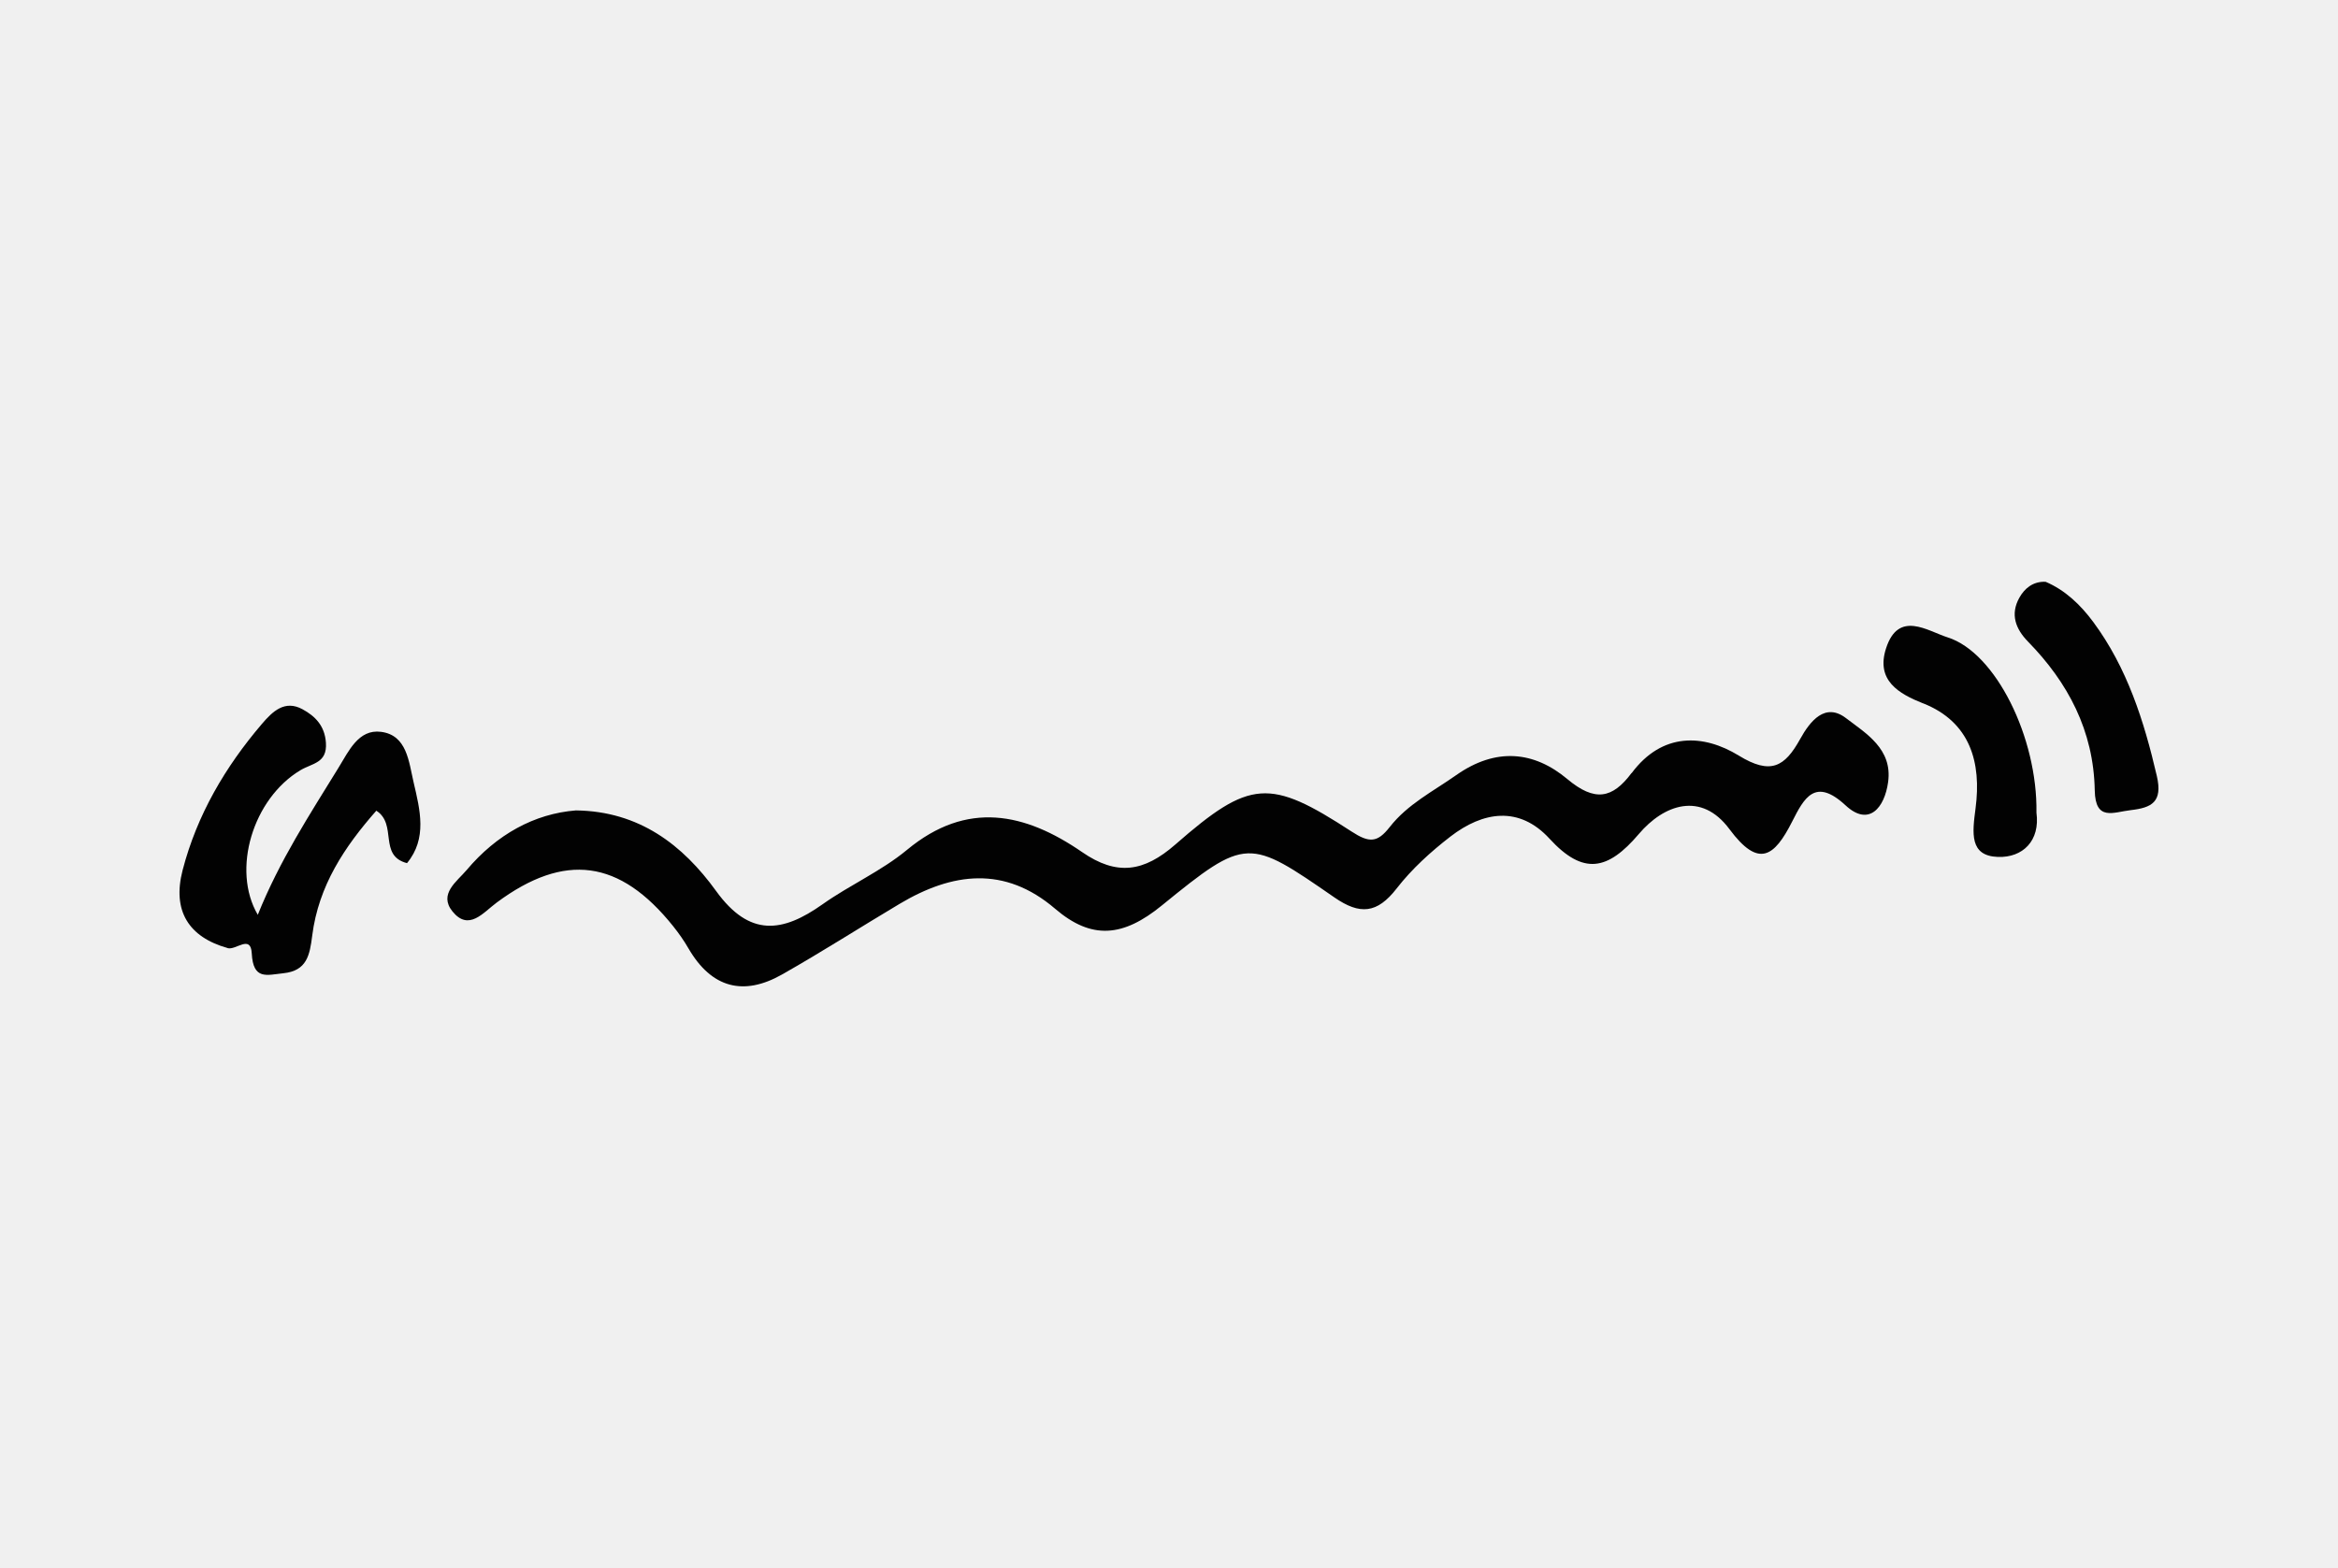
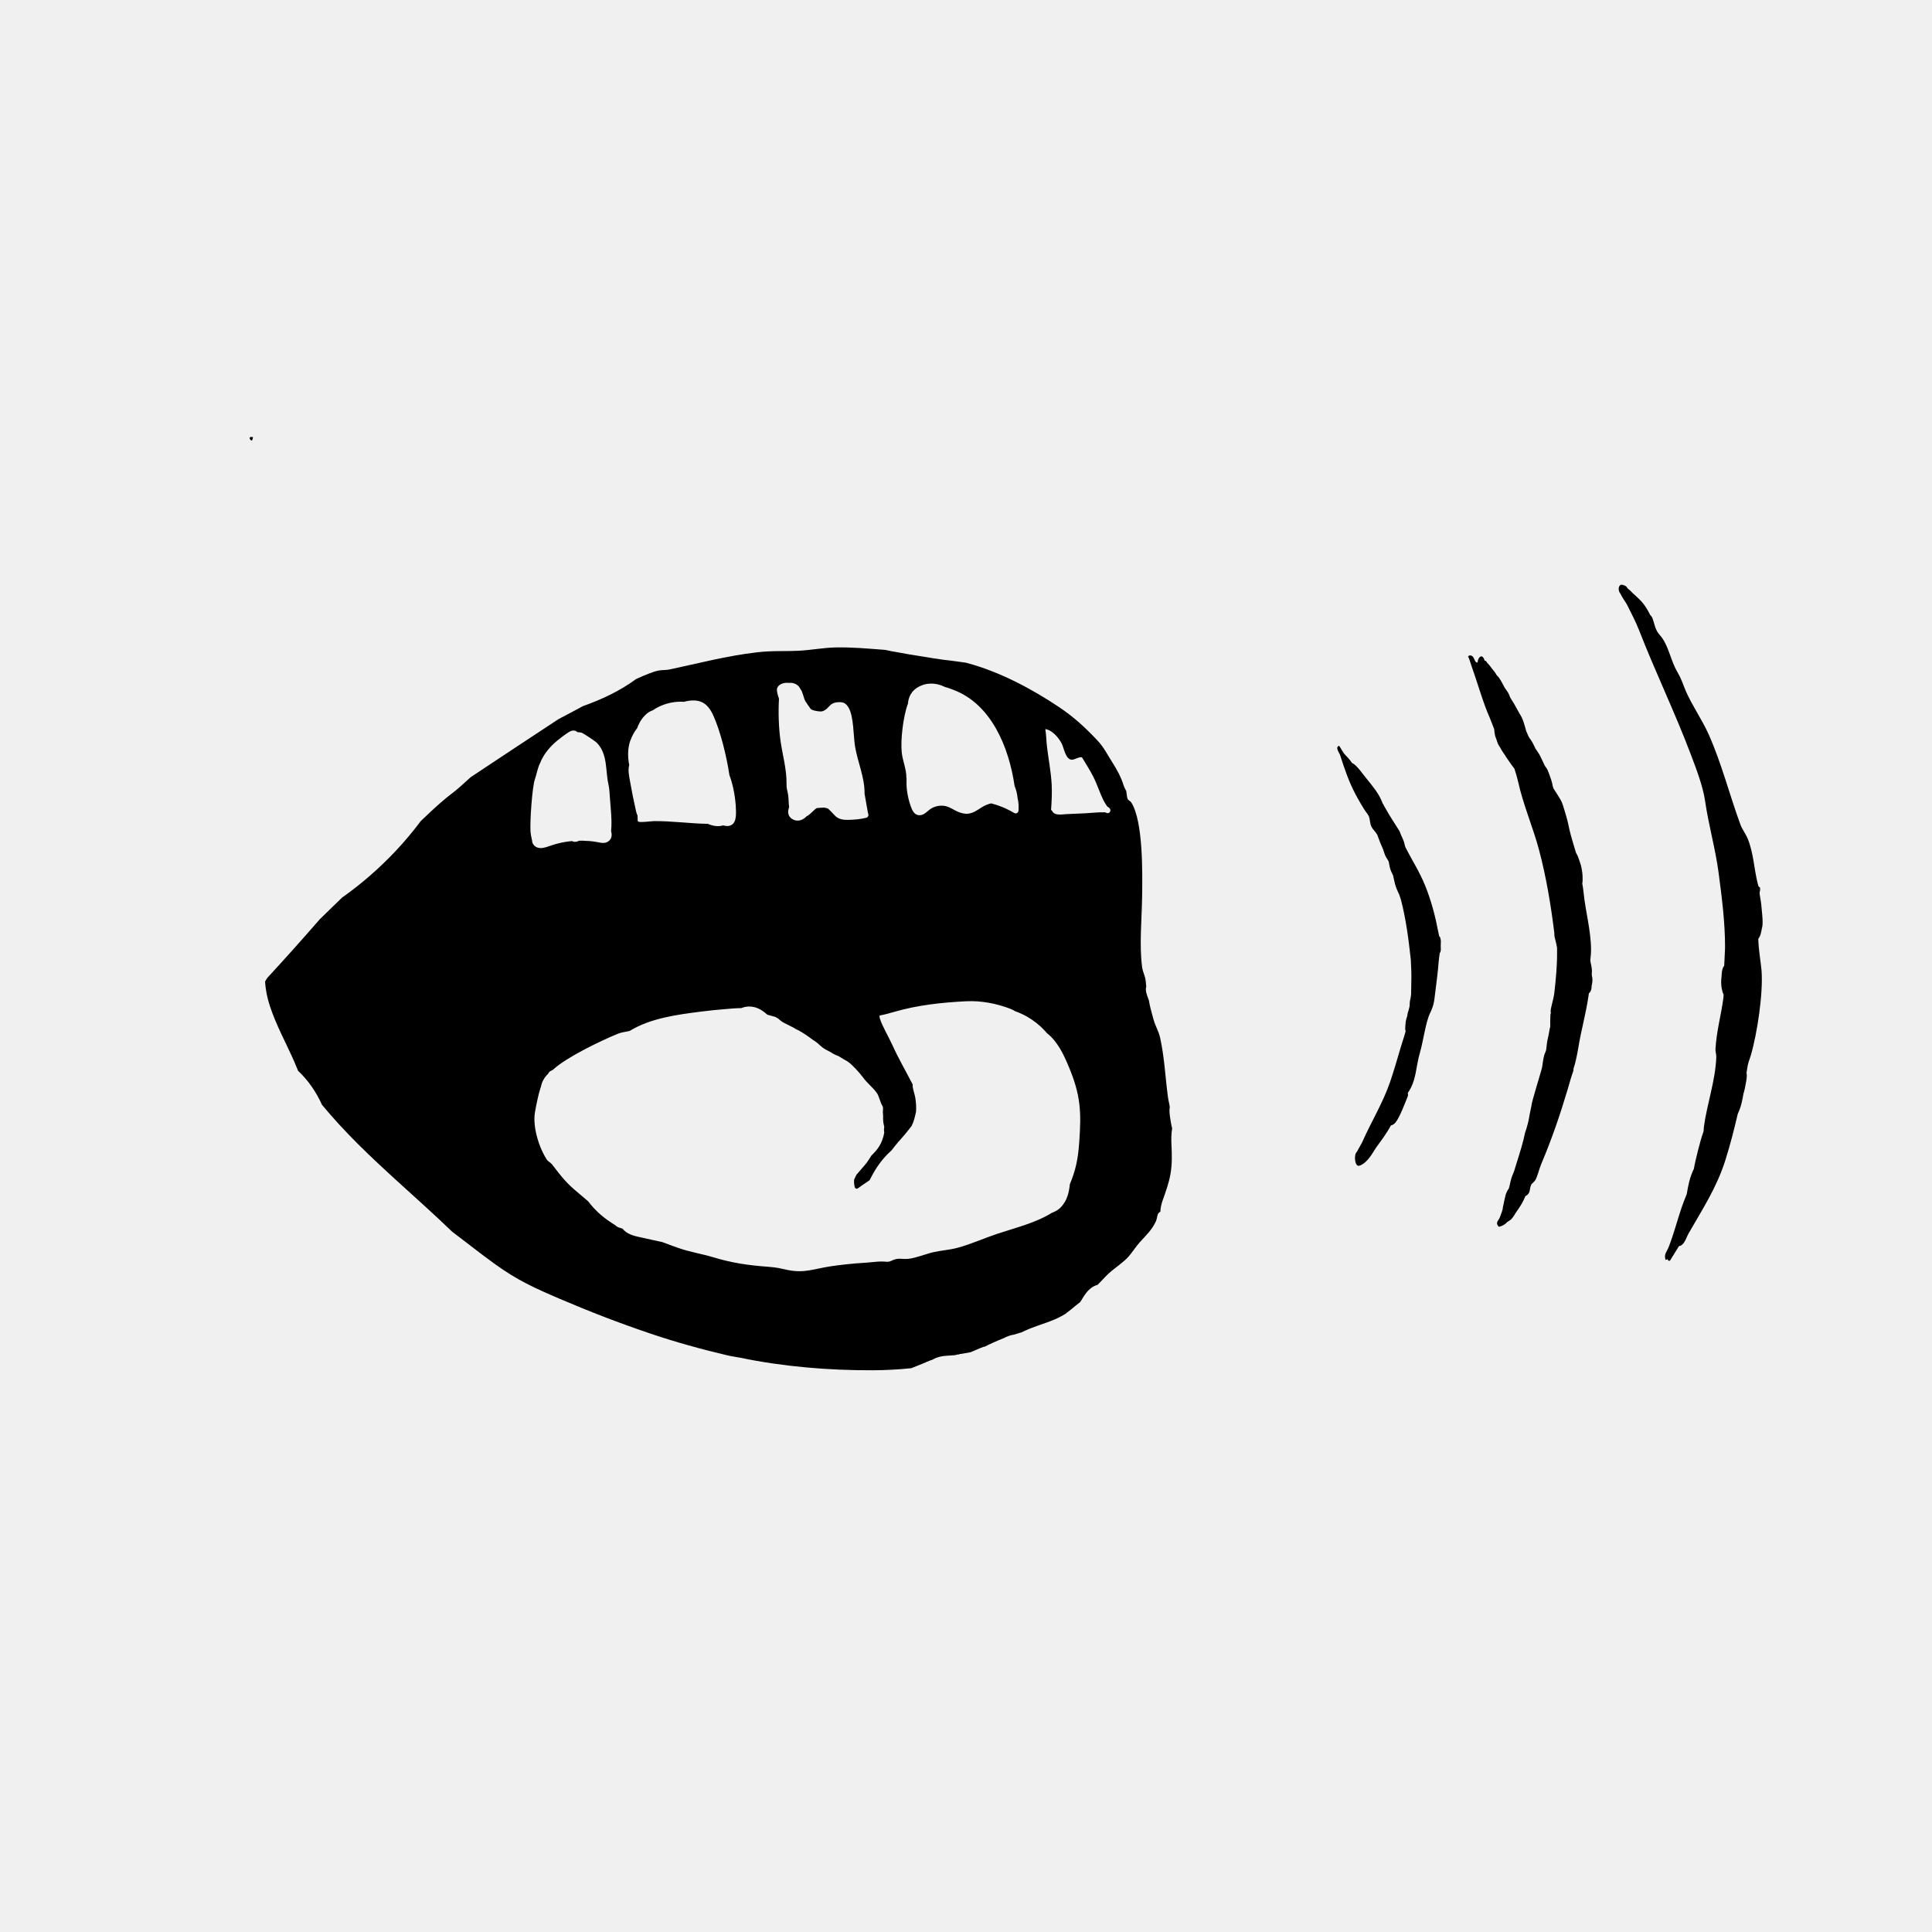
- <svg xmlns="http://www.w3.org/2000/svg" id="Vrstva_1" data-name="Vrstva 1" viewBox="0 0 500 335.39">
+ <svg xmlns="http://www.w3.org/2000/svg" width="650" height="650" viewBox="0 0 650 650" fill="none">
+   <g clip-path="url(#clip0_527_3312)">
+     <path d="M393.672 376.026C393.524 374.944 393.332 373.635 393.559 372.475C393.402 371.288 393.08 370.128 392.931 369.028C392.042 362.415 391.763 355.644 390.299 349.091C389.785 346.788 388.713 345.287 388.102 343.019C387.762 341.771 387.318 340.235 387.03 339.022C386.856 338.298 386.673 337.435 386.533 336.571C386.446 336.335 386.35 336.1 386.263 335.855C385.845 334.677 385.226 333.116 385.644 331.955C385.566 331.022 385.487 330.088 385.339 329.268C385.13 328.142 384.441 326.799 384.267 325.507C383.256 317.812 384.136 309.724 384.25 301.766C384.363 294.053 384.668 276.289 380.589 269.954C380.249 269.431 379.674 269.405 379.36 268.733C379.098 268.174 379.046 266.674 378.898 266.072C378.872 265.967 378.34 265.199 378.026 264.213C377.128 261.334 375.725 258.83 374.2 256.439C372.561 253.865 371.358 251.387 369.292 249.197C365.082 244.721 361.299 241.231 356.278 237.872C347.1 231.73 336.196 225.927 325.265 223.039C325.178 223.013 325.073 222.987 324.978 222.961C323.513 222.795 322.049 222.507 320.619 222.359C318.475 222.123 316.339 221.844 314.213 221.504C311.415 221.059 308.617 220.622 305.819 220.143L305.775 220.239C305.775 220.239 305.775 220.169 305.775 220.134C304.319 219.89 302.864 219.628 301.417 219.349C300.868 219.261 300.327 219.174 299.787 219.069C299.133 218.939 298.471 218.799 297.808 218.642C297.747 218.642 297.686 218.642 297.634 218.633C292.195 218.232 286.546 217.691 281.073 217.822C277.063 217.918 273.053 218.685 269.087 218.912C264.075 219.192 259.97 218.843 254.696 219.462C244.298 220.684 235.424 223.074 225.252 225.238C224.119 225.482 222.585 225.369 221.382 225.631C219.621 226.023 216.684 227.219 213.999 228.458C208.586 232.462 202.45 235.324 196.087 237.584C195.285 238.02 194.492 238.457 193.69 238.884V238.902C193.672 238.902 193.646 238.919 193.602 238.928C192.304 239.626 190.996 240.315 189.689 241.004C189.689 241.013 189.689 241.031 189.689 241.039H189.619C189.201 241.266 188.774 241.484 188.355 241.702V241.842C188.294 241.816 188.233 241.807 188.181 241.79C188.102 241.833 188.015 241.877 187.937 241.921C178.087 248.438 168.194 254.895 158.379 261.456C156.06 263.541 153.812 265.679 151.737 267.188C150.839 267.843 149.392 269.064 148.329 269.989C145.993 272.022 143.779 274.116 141.574 276.228C138.959 279.718 136.161 283.068 133.171 286.244C127.714 292.046 121.63 297.369 115.093 301.976C112.6 304.41 110.116 306.844 107.605 309.252C101.809 315.918 95.917 322.506 89.928 329.006C89.667 329.39 89.423 329.783 89.188 330.219C89.336 333.011 89.911 335.751 90.791 338.438C92.918 344.921 96.222 350.871 98.967 357.101C99.429 358.148 99.865 359.204 100.292 360.268C103.683 363.453 106.411 367.414 108.32 371.681C116.008 381.017 124.855 389.375 133.816 397.524C139.979 403.126 146.193 408.666 152.19 414.451C156.967 418.029 161.587 421.728 166.442 425.227C174.182 430.811 179.769 433.306 188.46 437.032C198.545 441.351 208.455 445.164 218.75 448.645C227.327 451.551 235.956 453.932 244.751 456C246.363 456.376 247.47 456.48 249.031 456.794C263.64 459.813 278.824 461.07 293.677 461.009C297.756 460.991 302.219 460.773 306.586 460.319C307.771 459.839 308.965 459.368 310.142 458.897C311.275 458.443 312.522 457.806 313.786 457.431C315.32 456.471 317.272 456.157 319.094 456.088C319.809 456.061 320.506 456 321.203 455.939L322.336 455.678L322.38 455.721C322.467 455.704 322.554 455.686 322.641 455.669C322.781 455.564 323.164 455.503 323.6 455.468C324.55 455.276 325.509 455.102 326.477 454.953C327.915 454.412 329.562 453.601 330.879 453.13C330.983 453.095 331.096 453.095 331.21 453.112C333.284 452.065 335.385 451.114 337.538 450.277C337.547 450.277 337.564 450.259 337.573 450.259C338.628 449.736 339.839 449.186 341.051 449.038C341.896 448.767 342.759 448.514 343.622 448.279C344.607 447.825 345.583 447.354 346.586 446.952C350.081 445.556 353.794 444.614 357.115 442.808C357.307 442.703 357.813 442.407 358.458 442.023C359.111 441.517 359.765 441.011 360.41 440.496C361.412 439.693 362.397 438.821 363.435 438.053C363.844 437.381 364.254 436.718 364.672 436.063C365.596 434.632 366.808 433.271 368.394 432.573C368.665 432.451 368.97 432.338 369.275 432.251C370.547 431.029 371.715 429.633 372.997 428.455C374.984 426.632 377.991 424.721 379.735 422.714C380.955 421.309 382.079 419.486 383.448 417.959C385.522 415.655 387.579 413.806 388.922 410.822C389.27 410.036 389.297 409.033 389.61 408.361C389.706 408.16 390.055 407.872 390.404 407.611C390.43 406.424 390.7 405.211 391.092 404.068C392.147 401.032 393.263 398.109 393.803 394.924C394.361 391.679 394.291 388.459 394.126 385.187C394.03 383.329 394.038 381.479 394.352 379.682C394.073 378.486 393.847 377.282 393.681 376.052L393.672 376.026ZM305.383 237.026C305.409 236.965 305.435 236.904 305.461 236.842C305.531 235.726 305.81 234.618 306.368 233.64C306.516 233.379 306.69 233.143 306.865 232.907C306.865 232.855 306.865 232.811 306.847 232.759L306.943 232.803C307.85 231.677 309.096 230.918 310.491 230.438C312.217 229.854 314.091 229.871 315.843 230.325C316.592 230.525 317.298 230.813 317.978 231.154C318.937 231.372 319.922 231.782 320.724 232.079C333.45 236.834 339.438 251.3 341.347 264.431C341.905 265.758 342.227 267.119 342.358 268.541C342.698 269.893 342.768 271.333 342.672 272.712C342.628 273.418 341.905 273.898 341.251 273.523C339.525 272.528 337.738 271.656 335.856 271.001C335.071 270.731 334.278 270.504 333.476 270.286C332.369 270.539 331.288 270.975 330.234 271.647C328.926 272.485 327.619 273.436 326.05 273.706C325.832 273.741 325.614 273.767 325.396 273.776C325.378 273.776 325.352 273.802 325.344 273.802C325.195 273.837 325.073 273.811 324.96 273.767C323.679 273.724 322.458 273.244 321.308 272.633C320.027 271.952 318.85 271.211 317.368 271.089C315.956 270.966 314.544 271.281 313.324 271.996C312.007 272.773 311.049 274.282 309.366 274.273C307.588 274.273 306.873 272.589 306.377 271.167C305.793 269.492 305.374 267.756 305.147 265.993C304.964 264.536 304.964 263.131 304.991 261.692H304.938C304.991 258.882 303.648 255.82 303.378 253.132C302.933 248.761 303.901 241.17 305.348 237.008L305.383 237.026ZM261.774 230.936C262.55 229.95 264.032 229.636 265.226 229.732C265.296 229.732 265.365 229.749 265.426 229.758C266.289 229.636 267.222 229.836 267.972 230.299C268.033 230.307 268.085 230.334 268.155 230.36L268.129 230.412C268.373 230.587 268.599 230.779 268.791 231.005C268.983 231.241 269.14 231.503 269.27 231.773C270.142 232.873 270.29 234.687 270.979 235.944C271.118 236.197 272.652 238.448 272.774 238.553C273.35 239.076 275.991 239.539 276.723 239.286C279.216 238.422 278.719 236.389 282.171 236.24C283.783 236.171 284.594 236.607 285.457 238.012C287.27 240.961 287.087 247.513 287.653 251.03C288.516 256.378 290.957 261.526 290.87 267.031L292.029 273.61C292.029 273.61 292.038 273.628 292.047 273.628C292.169 273.846 292.203 274.09 292.16 274.326L292.177 274.404C292.177 274.404 292.151 274.404 292.142 274.404C292.055 274.744 291.811 275.032 291.436 275.128C289.519 275.617 287.462 275.791 285.483 275.835C283.801 275.87 282.188 275.704 280.95 274.457C280.122 273.619 279.408 272.755 278.545 272.031C278.214 271.918 277.874 271.813 277.516 271.743C277.385 271.734 277.255 271.717 277.098 271.717C276.906 271.717 274.936 271.822 274.831 271.865C274.091 272.179 272.565 274.046 271.598 274.518C271.537 274.544 271.476 274.561 271.423 274.587C270.343 275.748 268.756 276.481 267.178 275.879C266.228 275.512 265.435 274.788 265.235 273.75C265.121 273.191 265.174 272.598 265.348 272.057C265.409 271.874 265.444 271.691 265.487 271.499C265.278 270.146 265.365 268.759 265.156 267.415C264.869 265.618 264.59 265.496 264.616 263.664C264.686 258.751 263.247 253.926 262.585 249.162C261.975 244.782 261.818 239.565 262.079 235.063C262.062 235.001 262.036 234.94 262.018 234.879C261.826 234.321 261.661 233.745 261.53 233.169C261.347 232.375 261.251 231.616 261.783 230.936H261.774ZM212.064 249.206C212.604 247.644 213.415 246.196 214.417 244.896C214.487 244.669 214.566 244.442 214.653 244.224C215.324 242.619 216.379 241.118 217.73 240.01C218.314 239.539 218.933 239.216 219.621 238.98C220.292 238.509 221.007 238.09 221.757 237.732C224.293 236.528 227.135 235.944 229.942 236.101C230.046 236.101 230.151 236.118 230.255 236.118C230.255 236.101 230.255 236.083 230.255 236.066C235.015 234.906 237.874 236.136 239.913 240.568C242.31 245.76 244.463 254.363 245.396 260.758C246.407 263.402 246.991 266.229 247.34 268.995C247.505 270.312 247.61 271.656 247.619 272.982C247.619 274.134 247.619 275.46 247.069 276.516C246.529 277.563 245.518 277.999 244.376 277.894C244.01 277.859 243.653 277.79 243.304 277.694C241.901 278.121 240.297 277.964 238.911 277.475C238.658 277.388 238.405 277.275 238.161 277.17C232.156 277.092 226.089 276.193 219.97 276.254C219.089 276.263 215.368 276.821 214.757 276.411C214.426 276.193 214.557 275.914 214.531 275.626C214.513 275.355 214.496 274.91 214.496 274.422C214.234 273.872 214.069 273.261 213.938 272.694C213.171 269.3 212.491 265.88 211.89 262.451C211.602 260.837 211.236 258.943 211.698 257.408C211.131 254.616 211.175 251.736 212.038 249.206H212.064ZM179.011 282.806C178.741 281.733 178.523 280.337 178.488 279.884C178.235 276.62 179.037 264.737 179.97 262.145C180.441 260.819 180.972 258.045 181.687 256.788C182.811 253.804 185.078 251.152 187.457 249.189C188.451 248.368 189.48 247.601 190.526 246.859C191.58 246.117 192.94 245.219 194.143 246.205C194.186 246.239 194.23 246.292 194.274 246.327C194.805 246.353 195.372 246.423 195.599 246.484C196.244 246.676 200.279 249.354 200.828 249.93C204.489 253.743 203.661 259.153 204.681 263.786C205.021 265.356 205.056 266.29 205.178 268.122C205.431 271.865 205.971 275.94 205.596 279.657C205.666 279.901 205.727 280.145 205.753 280.398C205.919 281.663 205.413 282.754 204.237 283.321C203.112 283.862 201.84 283.478 200.68 283.269C199.852 283.121 199.007 283.016 198.17 282.946C197.464 282.946 196.932 282.902 196.122 282.841C195.721 282.841 195.311 282.841 194.91 282.841C194.561 282.972 194.012 283.26 193.324 283.225C192.992 283.208 192.696 283.086 192.426 282.972C190.883 283.121 189.349 283.365 187.841 283.74C186.464 284.08 185.147 284.569 183.796 284.996C182.637 285.354 181.373 285.537 180.275 284.901C179.56 284.482 179.028 283.662 179.011 282.815V282.806ZM363.103 384.245C362.676 390.248 361.84 393.825 359.939 398.423C359.905 398.746 359.87 399.069 359.826 399.374C359.634 400.805 359.321 402.192 358.71 403.501C358.187 404.618 357.446 405.7 356.531 406.529C355.79 407.192 354.858 407.681 353.908 408.03C348.224 411.537 341.53 413.09 335.35 415.158C331.053 416.598 326.424 418.674 322.127 419.817C319.477 420.524 316.601 420.698 313.995 421.292C311.432 421.876 308.207 423.237 305.618 423.517C303.3 423.77 302.367 422.967 299.865 424.188C298.662 424.782 297.922 424.363 296.3 424.415C294.653 424.468 292.805 424.729 291.253 424.825C287.322 425.061 283.138 425.471 279.268 426.064C274.03 426.867 270.578 428.411 265.165 427.295C262.306 426.701 261.469 426.422 258.471 426.195C251.602 425.689 246.285 424.913 239.669 422.906C236.183 421.85 231.911 421.196 228.076 419.808C226.472 419.233 224.563 418.561 222.794 417.88C220.606 417.427 218.436 416.929 216.274 416.449C214.112 415.969 211.75 415.594 210.059 414.032C209.859 413.849 209.684 413.649 209.527 413.43C209.231 413.343 208.935 413.23 208.647 413.099C208.42 413.055 208.194 412.994 207.967 412.889C207.584 412.715 207.244 412.453 206.93 412.165C206.538 411.921 206.18 411.685 205.867 411.485C203.661 410.071 201.656 408.466 199.87 406.538C199.172 405.787 198.519 404.993 197.891 404.182C196.714 403.161 195.572 402.175 194.535 401.32C190.316 397.839 189.009 395.963 185.705 391.722C185.252 391.146 184.319 390.658 184.101 390.326C181.347 386.252 179.142 379.071 179.979 374.228C180.362 371.995 181.155 368.06 181.861 365.966C181.879 365.905 181.931 365.8 181.992 365.669C182.288 363.941 183.125 362.502 184.372 361.298C184.572 360.957 184.729 360.713 184.799 360.643C185.165 360.251 185.74 360.19 186.124 359.832C190.447 355.775 202.171 350.112 207.95 347.765C209.048 347.32 210.46 347.154 211.82 346.858C218.924 342.504 227.858 341.361 235.938 340.331C238.571 340 241.203 339.721 243.844 339.511C245.675 339.363 247.558 339.171 249.423 339.162C251.428 338.307 253.694 338.516 255.638 339.546C256.553 340.035 257.372 340.672 258.139 341.378C259.055 341.614 259.961 341.867 260.868 342.137C261.513 342.451 261.983 342.774 262.358 343.176C263.204 343.917 264.476 344.502 265.662 345.078C266.176 345.366 266.708 345.619 267.231 345.88C267.675 346.229 268.198 346.421 268.704 346.674C270.7 347.826 271.877 348.629 273.254 349.693C275.424 351.054 275.171 351.185 276.749 352.433C277.603 353.053 278.527 353.532 279.477 353.986C280.541 354.728 281.168 354.928 282.293 355.426C283.208 356.019 284.149 356.56 285.108 357.084C285.195 357.145 285.283 357.206 285.361 357.275C286.712 358.227 288.699 360.338 290.373 362.502C291.698 364.386 293.598 365.765 294.94 367.641C295.455 368.409 295.376 368.313 296.292 370.791C296.448 371.34 296.754 371.82 297.015 372.318C297.041 372.51 297.067 372.675 297.093 372.832C296.998 373.687 297.006 374.542 297.111 375.398C297.128 376.034 297.067 376.663 297.146 377.3C297.163 377.684 297.407 378.757 297.503 379.149C297.39 379.751 297.372 380.449 297.503 381.06C297.172 382.901 296.527 384.664 295.411 386.243C294.74 387.194 293.947 388.04 293.119 388.852C292.509 389.838 291.864 390.815 291.654 391.103C291.001 392.001 289.397 393.72 288.124 395.256C287.854 395.788 287.601 396.329 287.357 396.879C287.305 397.664 287.34 398.441 287.523 399.217C287.558 399.365 287.601 399.531 287.671 399.671C287.854 399.749 288.02 399.854 288.194 399.976C288.778 399.828 289.362 399.252 289.841 398.921C290.713 398.327 291.585 397.734 292.456 397.149C292.482 397.123 292.517 397.088 292.543 397.062C292.561 397.045 292.578 397.018 292.604 396.992C294.034 394.113 295.734 391.391 297.93 389.017C298.523 388.372 299.185 387.691 299.918 387.063C300.615 386.138 301.347 385.24 302.088 384.358C302.044 384.245 302.071 384.175 302.262 384.158C302.742 383.59 303.239 383.023 303.735 382.465C303.918 382.264 304.102 382.055 304.293 381.837C305.304 380.606 306.647 378.94 306.725 378.774C307.536 377.169 307.841 375.572 308.198 373.975C308.277 372.422 308.198 370.852 307.937 369.325C307.728 368.095 307.257 366.908 307.074 365.678C307.03 365.416 307.048 365.154 307.091 364.91C304.738 360.321 302.332 356.246 300.162 351.456C299.124 349.161 296.64 344.833 296.047 342.739C295.943 342.382 295.873 342.041 295.917 341.666C297.59 341.352 299.299 340.89 300.929 340.41C308.599 338.167 317.098 337.243 325.126 336.859C330.112 336.623 335.202 337.609 339.848 339.371C340.528 339.633 341.059 339.912 341.53 340.209C342.297 340.48 343.047 340.794 343.744 341.117C346.054 342.172 348.172 343.621 350.055 345.322C350.831 346.029 351.554 346.797 352.234 347.599C355.834 350.418 357.874 354.798 359.608 358.959C363.583 368.479 363.827 374.01 363.103 384.236V384.245ZM373.328 273.305C373.188 273.462 372.979 273.54 372.779 273.567C372.587 273.593 372.334 273.575 372.169 273.453C372.134 273.436 372.108 273.41 372.073 273.392C372.047 273.383 372.02 273.375 371.986 273.366C371.925 273.348 371.872 273.322 371.811 273.296C369.667 273.209 367.444 273.505 365.309 273.61C363.121 273.715 360.924 273.785 358.737 273.907C357.194 273.994 354.744 274.509 353.96 272.799L353.62 272.467C353.82 269.632 353.977 266.709 353.82 263.855C353.585 259.659 352.757 255.418 352.251 251.274C352.016 249.293 352.007 247.269 351.685 245.306C353.977 245.594 356.139 248.142 357.168 250.096C357.961 251.597 358.458 255.54 360.619 255.61C361.517 255.645 363.539 254.301 364.088 254.912C365.352 257.032 366.712 259.109 367.828 261.316C369.127 263.873 369.972 266.665 371.192 269.16C371.585 269.954 372.047 270.609 372.474 271.281C372.866 271.507 373.223 271.787 373.459 272.153C373.694 272.52 373.589 273.008 373.31 273.314L373.328 273.305Z" fill="black" />
+     <path d="M591.591 315.831C591.756 315.587 591.913 315.334 592.044 315.063C592.584 313.946 592.689 312.481 592.741 312.419C593.317 310.98 592.811 307.167 592.689 305.753C592.68 305.631 592.672 305.57 592.663 305.527C592.584 304.008 592.297 302.508 592.044 301.007C592.044 300.963 592.044 300.92 592.035 300.876C592.035 300.675 592.009 300.475 591.992 300.274C592.14 299.733 592.262 299.175 592.123 298.608C592.079 298.433 591.756 298.416 591.652 298.259C591.573 297.953 591.486 297.639 591.39 297.342C591.373 297.299 591.364 297.255 591.347 297.212C590.109 292.212 589.952 286.925 587.991 282.143C587.389 280.669 586.117 278.976 585.533 277.388C581.863 267.372 579.248 256.945 574.907 247.173C572.702 242.208 569.381 237.523 567.254 232.672C566.104 230.045 565.851 228.693 564.36 226.154C562.216 222.481 561.484 217.944 559.287 214.75C558.512 213.616 557.902 213.293 557.195 211.766C556.594 210.466 556.28 208.433 555.67 207.421C555.644 207.386 555.461 207.186 555.208 206.933C554.607 205.702 553.814 204.333 552.977 203.233C552.166 202.143 551.12 201.226 550.144 200.293C549.481 199.726 549.29 199.542 548.366 198.609C548.095 198.373 547.825 198.12 547.529 197.92C547.511 197.876 547.503 197.832 547.485 197.789C547.294 197.361 546.866 197.108 546.448 196.934C546.064 196.785 545.62 196.637 545.21 196.777C544.295 197.405 544.478 198.932 545.167 199.717C545.664 200.895 546.962 202.614 547.381 203.416C548.645 205.886 550.423 209.402 551.408 211.932C556.864 225.962 563.497 239.643 568.832 253.769C570.662 258.612 572.92 264.414 573.661 269.492C574.846 277.65 577.156 285.642 578.22 293.73C579.309 302.045 580.408 310.509 580.373 318.85C580.373 319.722 580.19 322.418 580.085 324.966C579.989 325.036 579.893 325.141 579.824 325.289C579.257 326.292 579.266 327.523 579.187 328.666C579.03 329.695 578.969 331.589 579.362 332.993C579.475 333.613 579.64 334.171 579.885 334.564C579.876 335.061 579.85 335.524 579.797 335.899C579.013 341.649 577.47 347.111 577.148 353.026C577.104 353.794 577.461 354.675 577.426 355.679C577.165 363.435 574.271 371.541 573.269 379.045C573.077 380.458 573.382 380.048 572.894 381.374C572.197 383.25 570.392 390.213 569.878 393.249C568.405 396.338 568.021 398.711 567.49 401.73C566.897 403.222 566.278 404.705 565.773 406.215C564.282 410.621 563.131 415.132 561.432 419.494C560.787 421.161 559.732 421.902 560.36 423.892L561.039 423.647L561.292 424.162H561.824L564.866 419.25C566.679 418.997 567.272 416.449 568.091 415.01C572.746 406.834 577.557 399.601 580.503 390.256C582.099 385.187 583.441 379.961 584.652 374.743C584.809 374.385 584.975 374.028 585.123 373.67C585.812 372.038 586.239 369.936 586.561 367.981C586.744 367.388 586.919 366.768 587.058 366.088C587.302 364.543 587.764 362.99 587.677 361.42C587.668 361.271 587.633 361.123 587.59 360.984C587.677 360.443 587.756 359.91 587.834 359.422C588.209 357.083 588.462 357.031 589.046 355.033C591.216 347.669 593.221 334.189 592.654 326.589C592.48 324.216 591.591 319.312 591.565 315.84L591.591 315.831Z" fill="black" />
+     <path d="M84.828 148.135C84.871 148.1 85.159 147.122 85.098 147.07C83.154 146.616 84.27 148.527 84.828 148.135Z" fill="black" />
+     <path d="M535.56 328.238C535.56 328.238 535.56 328.221 535.56 328.212C535.603 328.422 535.595 328.352 535.56 328.204C535.56 328.108 535.542 327.933 535.525 327.785C535.725 326.118 535.429 325.254 535.211 324.094C535.211 324.059 535.194 323.998 535.167 323.911C535.133 323.649 535.08 323.387 535.037 323.126C535.176 321.808 535.298 320.499 535.289 319.365C535.237 312.882 533.381 306.522 532.77 300.196C532.666 299.149 532.509 298.172 532.335 297.203C532.448 296.784 532.474 296.357 532.448 295.929C532.509 294.324 532.265 292.692 531.89 291.148C531.411 289.848 531.114 288.443 530.426 287.23C530.382 287.178 530.33 287.117 530.277 287.065C529.598 284.883 528.918 282.562 528.403 280.669C527.889 278.758 527.549 276.577 526.939 274.596C526.521 273.253 525.98 271.185 525.475 269.946C524.969 268.724 523.548 266.752 522.633 265.217C522.555 264.981 522.476 264.746 522.398 264.51C522.354 264.013 522.162 263.262 521.927 262.512C521.927 262.468 521.936 262.434 521.936 262.39L521.892 262.407C521.509 261.195 521.047 260.008 521.012 259.921C520.55 258.525 520.044 258.149 519.704 257.556C519.051 256.274 518.528 254.921 517.804 253.673C517.15 252.644 516.619 251.928 516.601 251.85C516.087 250.89 515.695 249.852 515.05 248.962C514.161 247.758 514.396 248.002 513.612 246.283C513.594 246.248 513.577 246.222 513.559 246.187C513.516 246.056 513.472 245.917 513.428 245.786C512.888 243.884 512.435 241.912 511.337 240.246C510.875 239.478 510.683 239.085 510.5 238.771C509.872 237.576 509.192 236.398 508.46 235.263C508.338 235.089 508.225 234.897 508.111 234.705C507.911 234.182 507.702 233.667 507.458 233.161C507.118 232.55 506.673 232.026 506.281 231.451C505.61 230.264 505.061 228.999 504.224 227.899C503.98 227.603 503.718 227.324 503.457 227.044C503.378 226.896 503.3 226.739 503.213 226.591C502.829 225.945 502.289 225.404 501.836 224.802C501.548 224.409 501.295 223.991 500.946 223.65C500.319 222.97 500.415 223.083 500.031 222.516C499.839 222.315 499.656 222.254 499.5 222.28C499.482 222.246 499.465 222.202 499.447 222.167C499.439 222.132 499.421 222.106 499.421 222.071C499.351 221.818 499.264 221.565 499.099 221.356C498.253 219.994 497.19 221.591 497.155 222.638C497.146 222.734 497.146 222.821 497.137 222.917C496.919 222.883 496.728 222.839 496.597 222.76C496.213 222.533 495.873 221.199 495.446 220.841C494.993 220.457 494.287 220.309 493.93 220.893C494.453 221.879 494.688 222.987 495.063 224.025C497.085 229.653 498.924 236.372 501.217 241.511C501.705 242.61 502.167 244.015 502.707 245.324C502.725 245.681 502.821 246.72 503.073 247.767C503.431 248.761 503.431 248.561 503.605 249.215C503.954 250.532 504.459 251.091 504.747 251.562C504.747 251.562 504.747 251.562 504.747 251.571C504.747 251.571 504.747 251.579 504.756 251.588C504.79 251.649 504.825 251.71 504.86 251.771C505.261 252.574 505.819 253.281 506.307 254.031C506.926 255.104 507.353 255.602 507.963 256.492C508.443 257.207 508.974 257.923 509.506 258.612C510.055 260.27 510.526 261.927 510.761 263.009C512.4 270.583 515.765 278.348 517.778 285.887C520.192 294.935 521.805 304.62 522.947 313.999C522.921 315.072 523.043 315.255 523.322 316.416C523.47 316.861 523.688 317.995 523.845 318.859C523.984 323.981 523.426 330.106 522.877 334.503C522.703 335.908 521.683 339.215 521.692 340.236C521.692 340.393 521.735 340.532 521.796 340.672C521.535 341.3 521.622 342.103 521.587 342.757C521.552 343.481 521.535 344.197 521.57 344.912C521.561 345.122 521.552 345.322 521.552 345.523C521.491 345.628 521.448 345.732 521.43 345.854C521.308 346.806 520.977 348.175 520.872 348.847C520.454 350.374 520.341 352.067 520.184 353.236C520.07 353.812 519.739 354.274 519.513 355.112C519.155 356.377 519.068 357.694 518.841 358.977C518.371 361.106 515.337 370.407 515.207 372.178C514.265 376.235 514.605 376.637 513.062 381.191C512.583 383.8 511.328 387.901 510.046 391.941C509.401 394.209 509.462 393.86 508.73 395.71C508.443 396.294 507.867 398.938 507.832 399.104C507.824 399.156 507.806 399.2 507.798 399.252C507.545 400.483 507.571 399.392 506.595 401.852C506.072 404.042 506.203 403.414 505.871 405.098C505.706 405.709 505.575 406.328 505.531 406.965C505.435 407.166 505.357 407.402 505.305 407.655C505.096 408.248 504.878 408.841 504.66 409.435C504.172 410.769 502.925 411.258 504.233 412.733C505.47 412.514 506.403 411.904 507.144 411.092C507.187 411.066 507.24 411.049 507.283 411.022C507.353 410.988 507.414 410.944 507.475 410.9C507.51 410.874 507.554 410.848 507.588 410.822C507.658 410.769 507.719 410.726 507.789 410.673C507.998 410.56 508.216 410.412 508.451 410.185C509.096 409.469 509.489 408.859 509.907 408.108C510.639 407.087 511.337 406.032 511.99 404.95C512.452 404.138 512.844 403.292 513.193 402.437C515.128 401.425 514.405 400.177 515.163 398.58C515.39 398.109 516.174 397.69 516.549 397.027C517.29 395.727 517.83 393.302 518.484 391.749C522.223 382.849 524.804 375.284 527.479 366.315C528.09 364.273 528.621 362.197 529.362 360.19L529.397 359.492C529.711 358.602 529.955 357.677 530.164 356.752C530.417 355.583 530.731 354.204 530.966 352.73C531.89 346.884 533.537 341.187 534.392 335.332C534.444 334.992 534.505 334.59 534.566 334.172C534.906 333.953 535.202 333.456 535.316 333.037C535.455 332.592 535.49 332.139 535.481 331.676C535.708 330.804 535.83 329.914 535.717 329.015C535.682 328.762 535.621 328.518 535.577 328.273L535.56 328.238Z" fill="black" />
+     <path d="M484.744 319.199C484.7 318.728 484.744 318.649 484.709 318.169C484.709 318.082 484.718 317.977 484.727 317.855C484.761 317.087 484.831 316.285 484.578 315.543C484.482 315.255 484.352 315.081 484.204 314.993C484.021 314.13 483.803 313.196 483.724 312.777C482.835 307.943 481.388 302.717 479.584 298.215C477.579 293.224 475.147 289.586 472.89 285.153C472.837 284.979 472.776 284.796 472.707 284.621C472.654 284.438 472.619 284.255 472.558 284.08C472.349 282.963 471.861 281.96 471.373 280.948C471.373 280.93 471.364 280.922 471.355 280.913C471.355 280.896 471.338 280.878 471.329 280.843C471.12 280.232 470.902 279.622 470.519 279.098C469.107 276.803 467.921 275.146 466.047 271.821C465.986 271.691 465.794 271.368 465.629 271.097C465.585 271.001 465.542 270.905 465.507 270.809C465.402 270.6 465.297 270.443 465.202 270.312C465.123 270.12 465.036 269.919 464.949 269.701C463.772 266.77 461.698 264.379 459.745 261.945C458.839 260.924 456.45 257.285 454.881 256.71C454.358 255.924 453.713 255.113 452.641 254.031C451.691 253.062 451.316 251.98 450.549 250.916C449.032 251.352 450.645 253.333 450.872 254.066C452.353 258.751 453.975 263.41 456.163 267.45C456.816 268.663 458.917 272.476 459.937 273.645C460.207 274.073 460.512 274.483 460.652 274.971C460.869 275.626 460.808 276.062 461.114 277.353C461.454 278.802 462.752 279.665 463.397 280.93C463.929 282.51 464.609 284.185 465.332 285.764C465.01 284.717 465.89 287.579 466.073 287.893C466.335 288.425 466.649 288.931 466.98 289.42C467.433 290.258 467.128 289.795 467.599 291.837C468.13 293.87 468.662 294.027 468.802 295.083C468.871 295.405 468.889 295.484 468.88 295.44C469.141 296.723 469.447 298.006 469.952 299.218C470.972 301.426 470.719 300.815 471.321 302.665C473.046 309.252 473.901 316.049 474.65 322.846C474.72 325.35 474.868 326.135 474.842 328.997C474.816 330.847 474.764 332.697 474.746 334.546C474.685 334.913 474.659 335.288 474.598 335.654C474.537 335.942 474.267 337.024 474.275 337.74C474.275 337.879 474.267 338.237 474.258 338.368C474.092 339.136 474.302 338.447 473.918 339.816C473.918 339.904 473.622 340.671 473.535 341.247C473.517 341.439 473.482 341.64 473.447 341.841C473.378 342.05 473.308 342.251 473.238 342.46C472.951 343.437 472.837 344.467 472.785 345.479C472.837 345.898 472.645 346.168 472.916 346.936C472.436 348.742 471.8 350.522 471.277 352.293C470.144 356.167 468.958 360.268 467.703 363.941C465.219 371.209 461.244 377.544 458.246 384.384C457.941 384.882 457.627 385.449 457.078 386.478C456.903 386.792 456.72 387.107 456.555 387.429C456.485 387.499 456.415 387.586 456.363 387.682C455.422 388.747 455.831 393.04 457.557 392.097C457.557 392.106 457.557 392.124 457.566 392.132C460.364 390.911 461.715 387.909 463.354 385.519C463.267 385.649 463.179 385.789 463.092 385.92C464.809 383.564 466.588 381.235 467.93 378.661C468.488 378.521 469.002 378.233 469.464 377.701C470.867 376.069 472.75 371.017 473.648 368.784C473.831 368.339 473.578 367.78 473.674 367.65C476.577 363.514 476.315 358.916 477.71 354.187C478.834 350.348 479.636 343.987 481.083 340.951C482.364 338.263 482.46 337.312 482.826 334.258C483.253 330.716 483.776 327.043 484.038 323.387C484.082 322.75 484.247 321.651 484.378 320.708C484.631 320.351 484.814 319.696 484.727 319.225L484.744 319.199Z" fill="black" />
+   </g>
  <defs>
-     <style>
-       .cls-1 {
-         fill: #020202;
-       }
-     </style>
+     <clipPath id="clip0_527_3312">
+       <rect width="509" height="314" fill="white" transform="translate(84 147)" />
+     </clipPath>
  </defs>
-   <path class="cls-1" d="M348.93,165.34c-4.11,5.51-7.88,6.22-13.75,1.3-7.1-5.95-15.25-6.83-23.77-.83-4.95,3.48-10.38,6.2-14.22,11.11-2.64,3.37-4.37,3.41-8.17,.93-17.51-11.41-21.68-11.18-37.66,2.79-6.76,5.91-12.53,6.74-19.92,1.64-12.2-8.41-24.62-11.14-37.46-.5-5.5,4.56-12.2,7.49-18.06,11.64-8.52,6.04-15.58,7.12-22.76-2.81-7.11-9.84-16.42-17.09-30-17.26-8.88,.7-16.95,5.14-23.37,12.76-2.07,2.45-6.04,5.11-3.03,8.84,3.49,4.31,6.56,.26,9.48-1.9,14.53-10.77,26.3-9.2,37.73,5.08,1.19,1.49,2.3,3.07,3.26,4.73,4.97,8.56,11.83,10.22,19.99,5.6,8.51-4.82,16.77-10.12,25.18-15.13,11.26-6.71,22.44-8.19,33.24,1.05,7.85,6.72,14.56,6.05,22.83-.7,18.1-14.75,18.58-14.39,36.9-1.72,5.46,3.78,9.14,3.47,13.32-1.92,3.25-4.19,7.3-7.85,11.46-11.07,7.01-5.42,14.74-6.64,21.23,.43,7.21,7.85,12.44,6.83,19.11-1.02,5.35-6.29,13.32-9.16,19.36-1.03,6.26,8.44,9.6,5.92,13.42-1.62,2.55-5.04,4.91-9.5,11.42-3.46,5.01,4.65,8.35,.49,9.1-4.99,.97-7.08-4.73-10.4-9.01-13.67-4.44-3.39-7.65,.58-9.79,4.45-3.33,6.01-6.33,7.73-13.14,3.56-7.56-4.63-16.37-5.02-22.9,3.74Z" />
-   <path class="cls-1" d="M48.69,202.81c1.76,.49,4.94-2.99,5.15,1.12,.3,5.75,3.18,4.63,6.76,4.25,5.02-.52,5.64-3.84,6.17-8.05,1.36-10.71,6.93-19.01,13.71-26.72,4.57,2.93,.38,9.61,6.56,11.22,4.38-5.29,2.78-11.41,1.41-17.3-1.03-4.42-1.42-10.09-6.98-10.79-4.79-.61-6.88,4.11-9.05,7.63-6.18,10.05-12.65,19.94-17.29,31.51-5.66-9.65-1.03-24.86,9.12-30.93,2.57-1.53,5.74-1.5,5.45-5.87-.24-3.63-2.3-5.7-5.01-7.17-3.8-2.06-6.39,.46-8.69,3.15-7.8,9.14-13.87,19.42-16.95,31.29-2.25,8.67,1.3,14.31,9.63,16.64Z" />
-   <path class="cls-1" d="M411.29,150.45c10.08,4,12.48,12.65,11.2,22.44-.7,5.34-1.33,10.19,4.78,10.41,5.29,.19,9.06-3.43,8.24-9.47,.26-16.03-8.71-34.24-18.98-37.49-4.32-1.37-10.52-5.88-13.18,2.33-2.23,6.88,2.72,9.72,7.93,11.79Z" />
-   <path class="cls-1" d="M447.68,133.07c-2.76-3.73-6.05-6.85-10.2-8.62-2.7-.13-4.52,1.42-5.63,3.41-1.97,3.54-.82,6.65,1.87,9.4,8.53,8.73,14.02,19.03,14.26,31.8,.12,6.7,4,4.65,7.7,4.23,4.48-.51,6.86-1.74,5.58-7.28-2.74-11.83-6.37-23.19-13.58-32.94Z" />
</svg>
